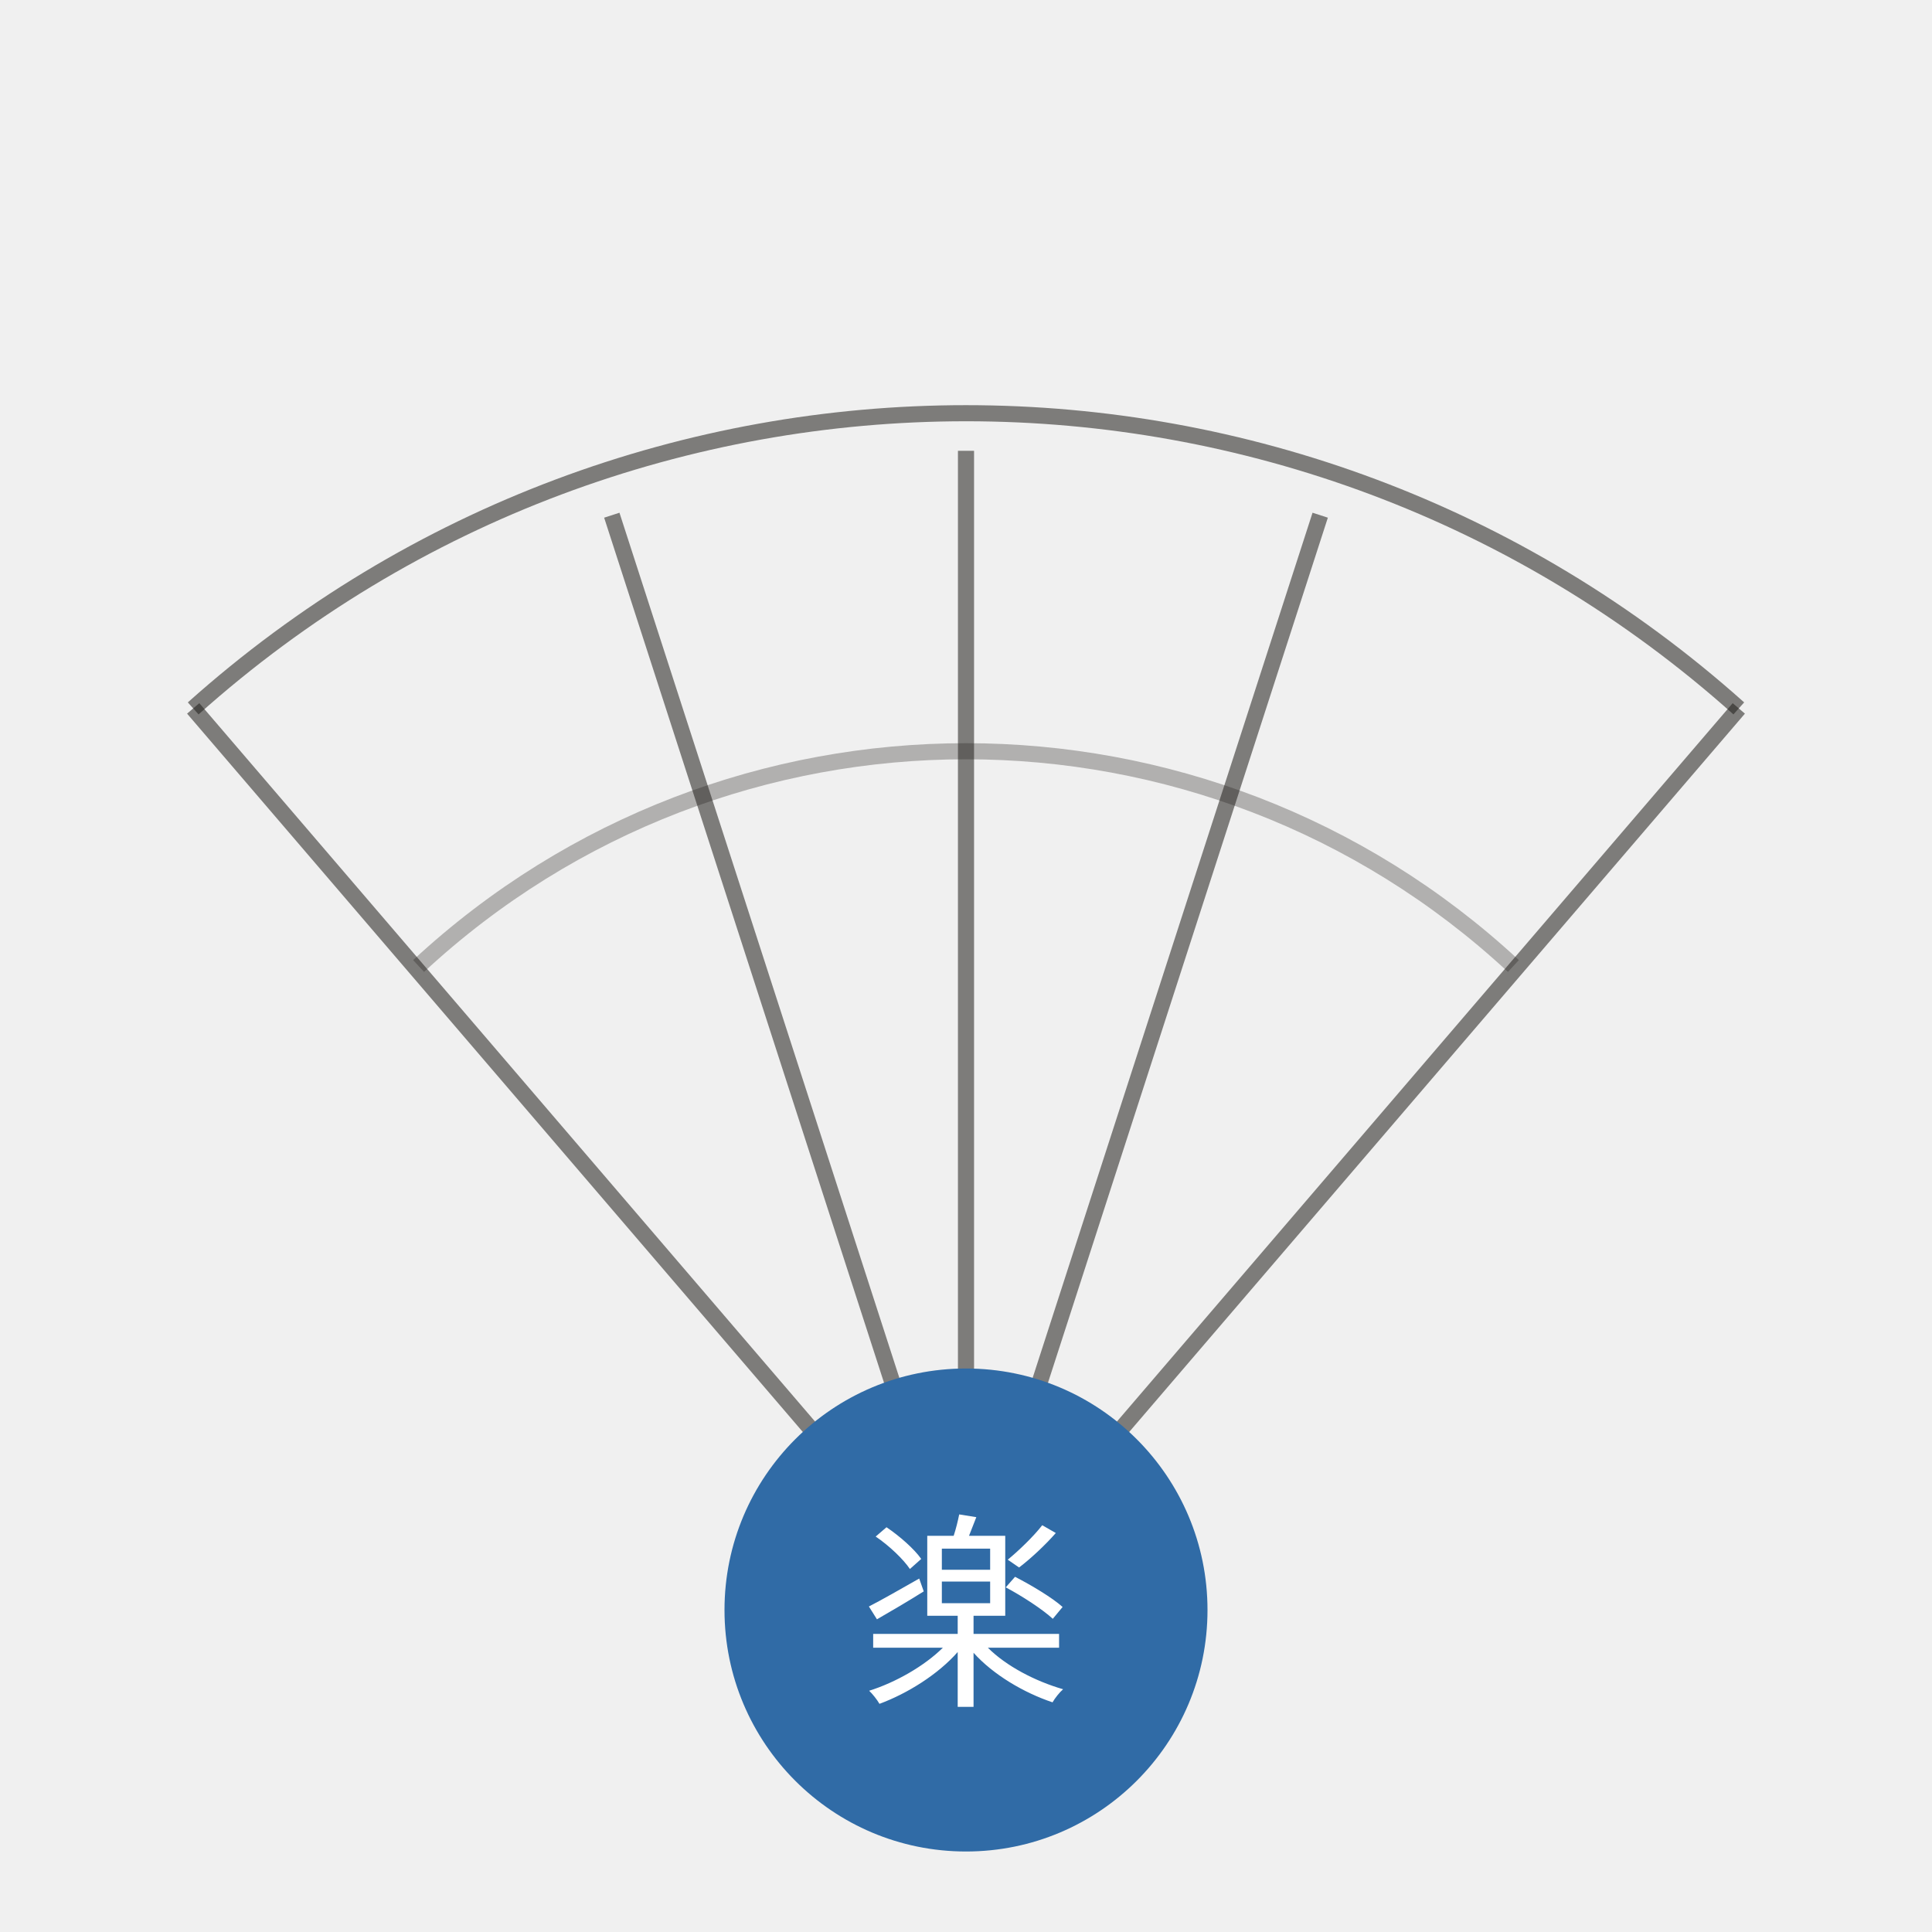
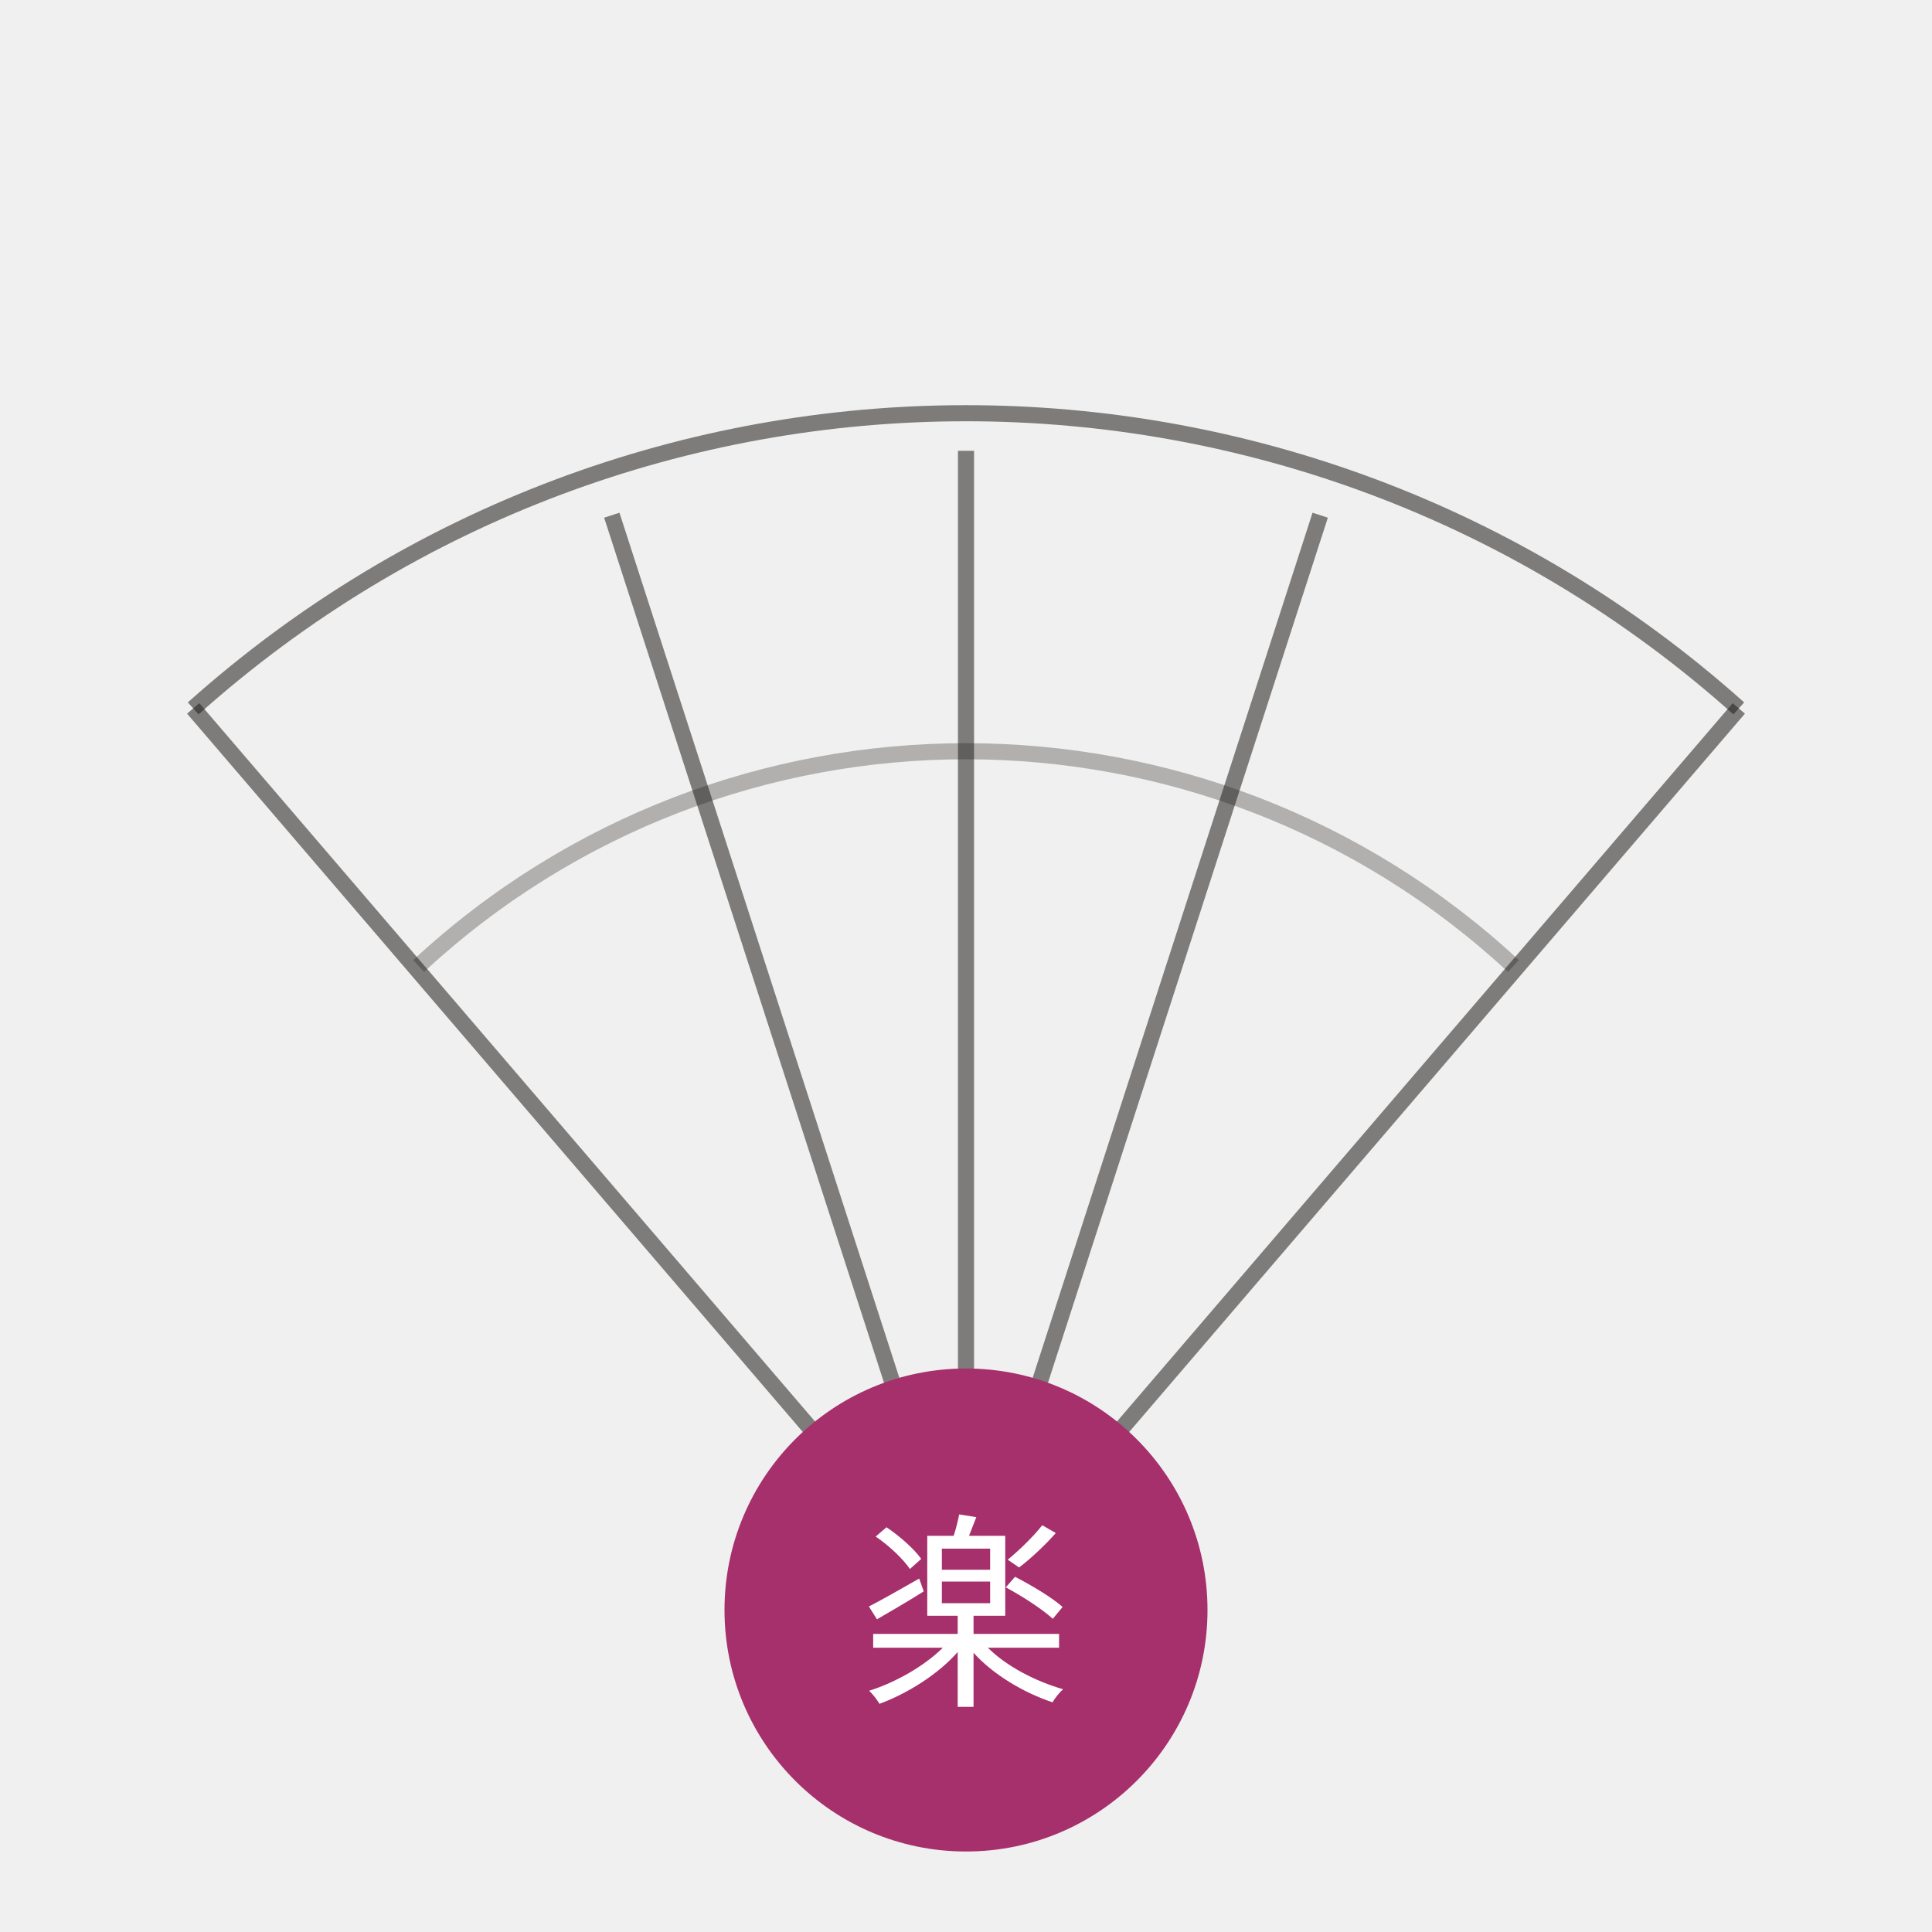
- <svg xmlns="http://www.w3.org/2000/svg" viewBox="0 0 120 120" width="120" height="120" role="img" data-surface="dgt" data-date="2026-08-09">
+ <svg xmlns="http://www.w3.org/2000/svg" viewBox="0 0 120 120" width="120" height="120" role="img" data-surface="dgt" data-date="2026-08-10">
  <g stroke="#1F1D1A" stroke-opacity="0.55" stroke-width="1" fill="none">
    <path d="M 60 100 L 12 44" />
    <path d="M 60 100 L 38 32" />
    <path d="M 60 100 L 60 28" />
    <path d="M 60 100 L 82 32" />
    <path d="M 60 100 L 108 44" />
    <path d="M 12 44 A 72 72 0 0 1 108 44" />
    <path d="M 26 60 A 50 50 0 0 1 94 60" stroke-opacity="0.3" />
  </g>
-   <circle id="keystone" cx="60" cy="100" r="15" fill="#306BA6" />
+   <circle id="keystone" cx="60" cy="100" r="15" fill="#A6306B" />
  <text x="60" y="105" text-anchor="middle" font-family="serif" font-size="13" fill="#FFFFFF">楽</text>
</svg>
